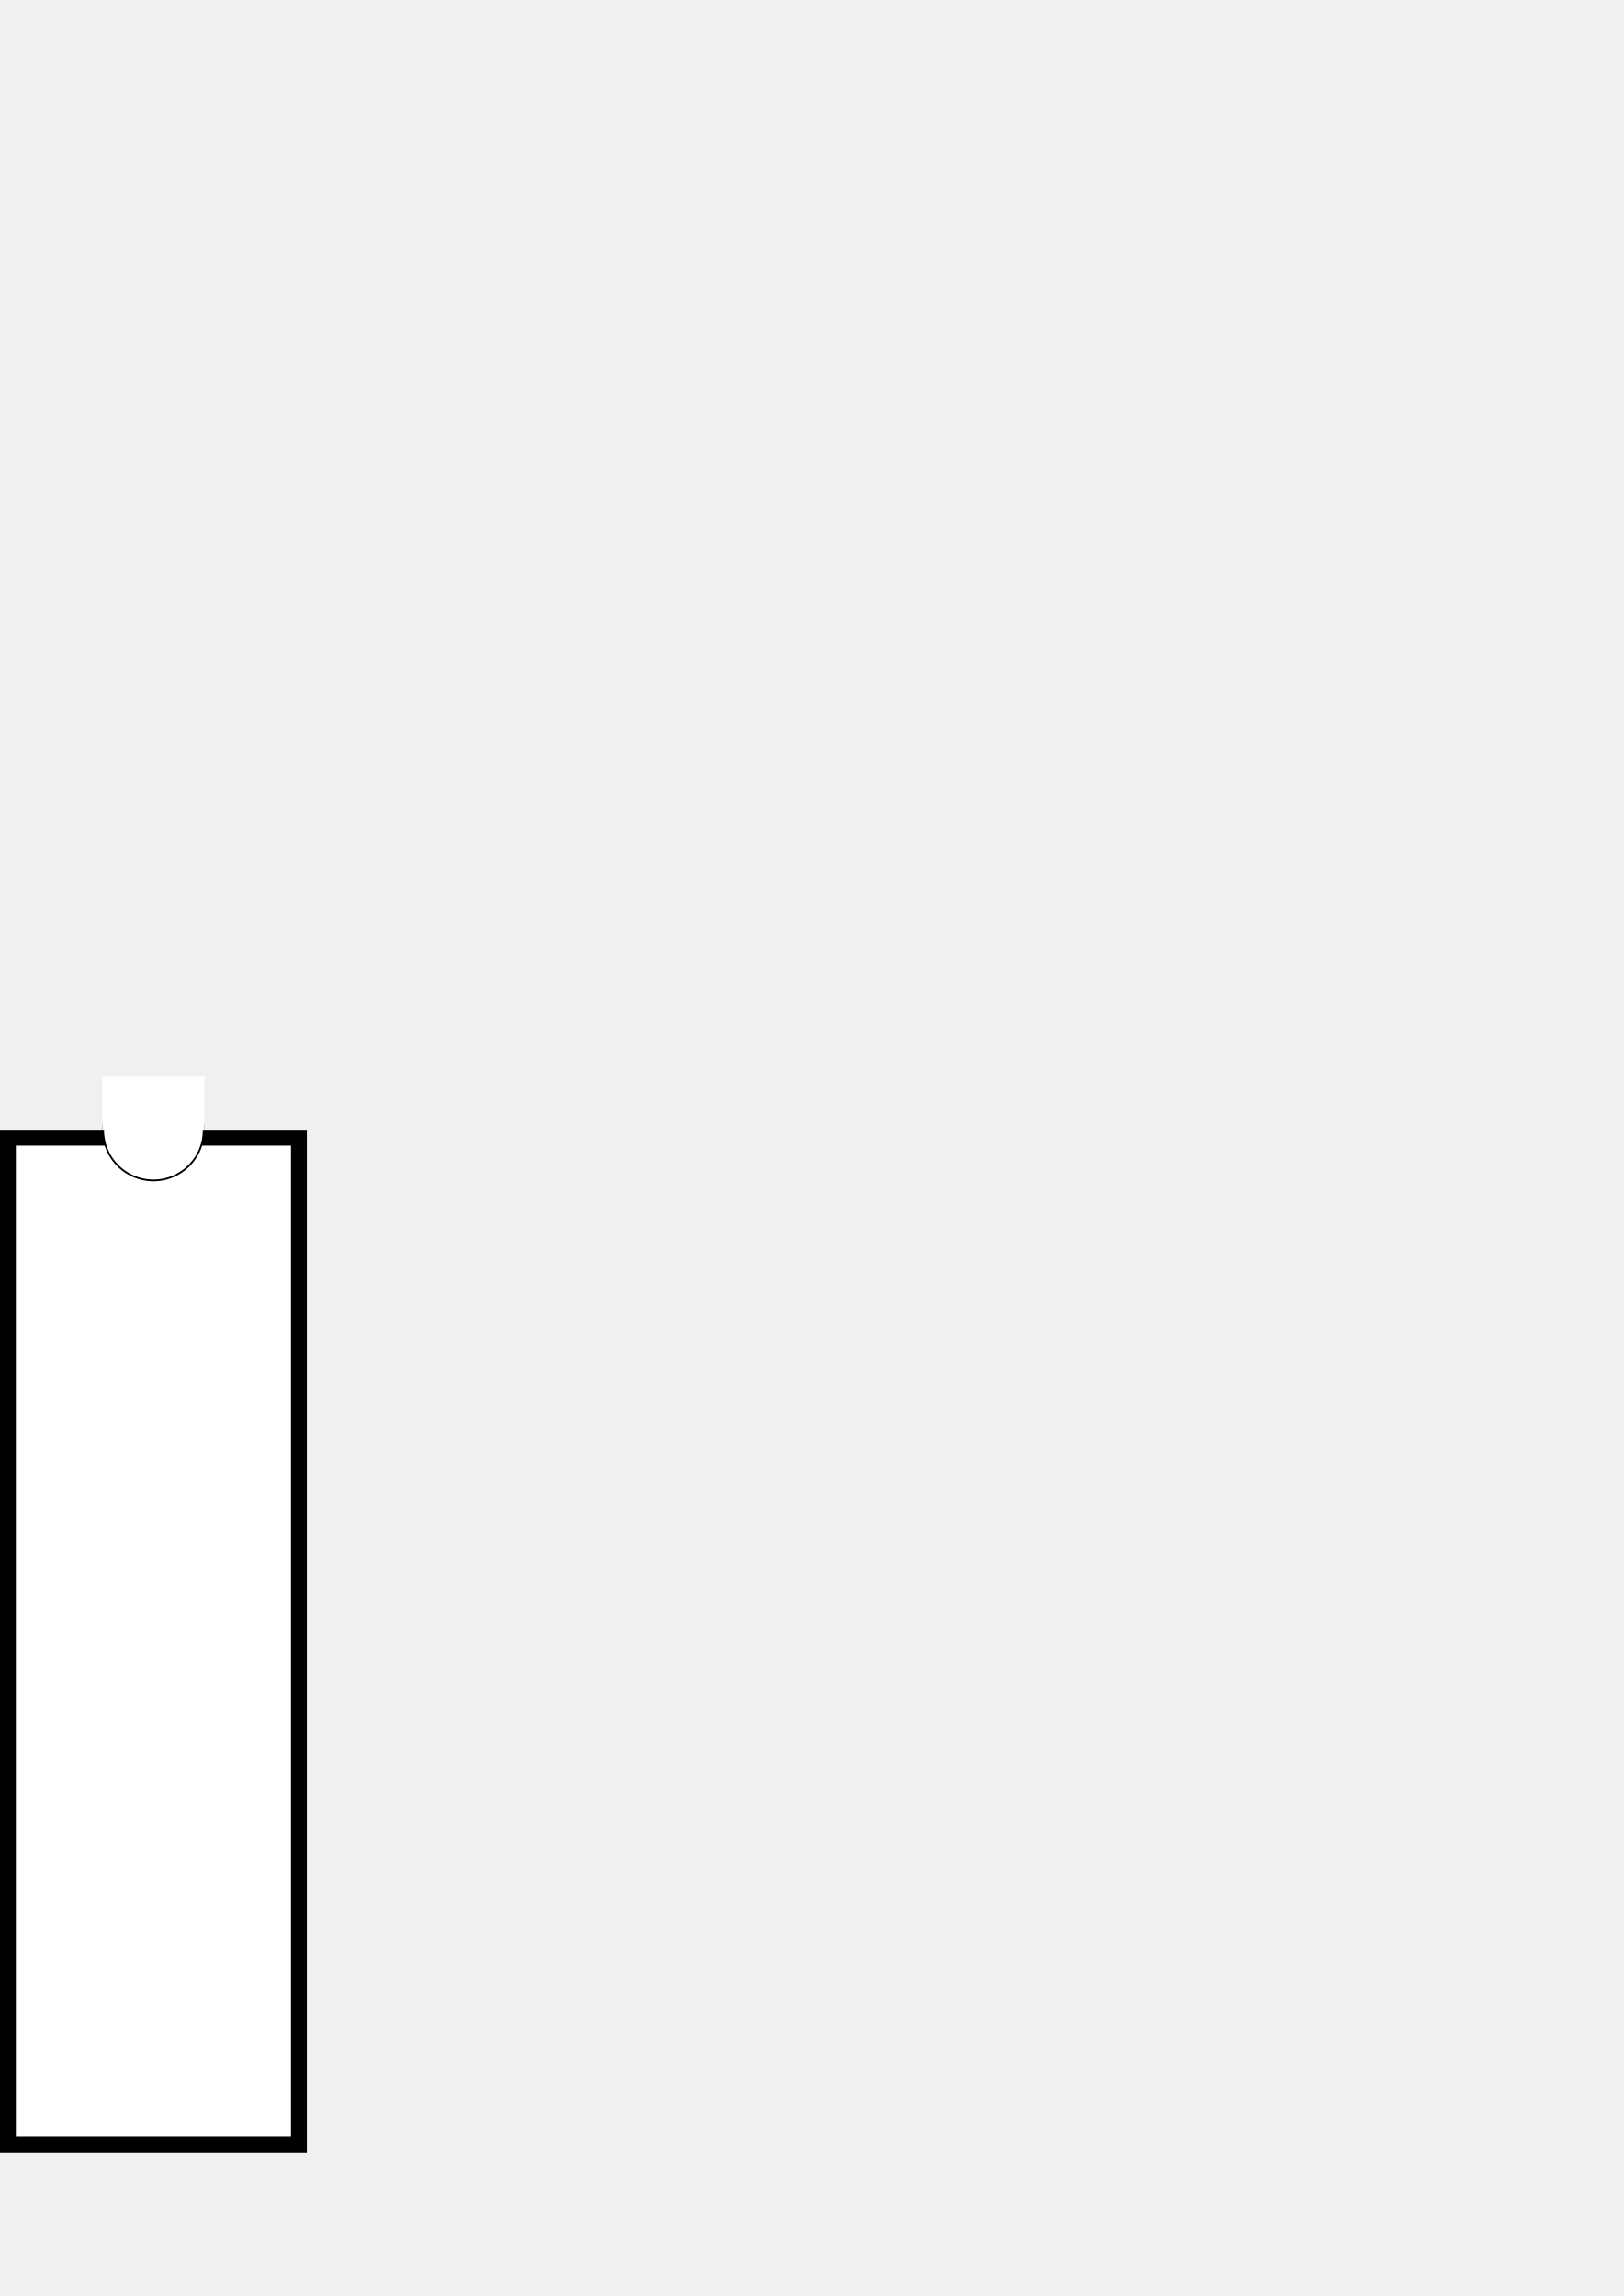
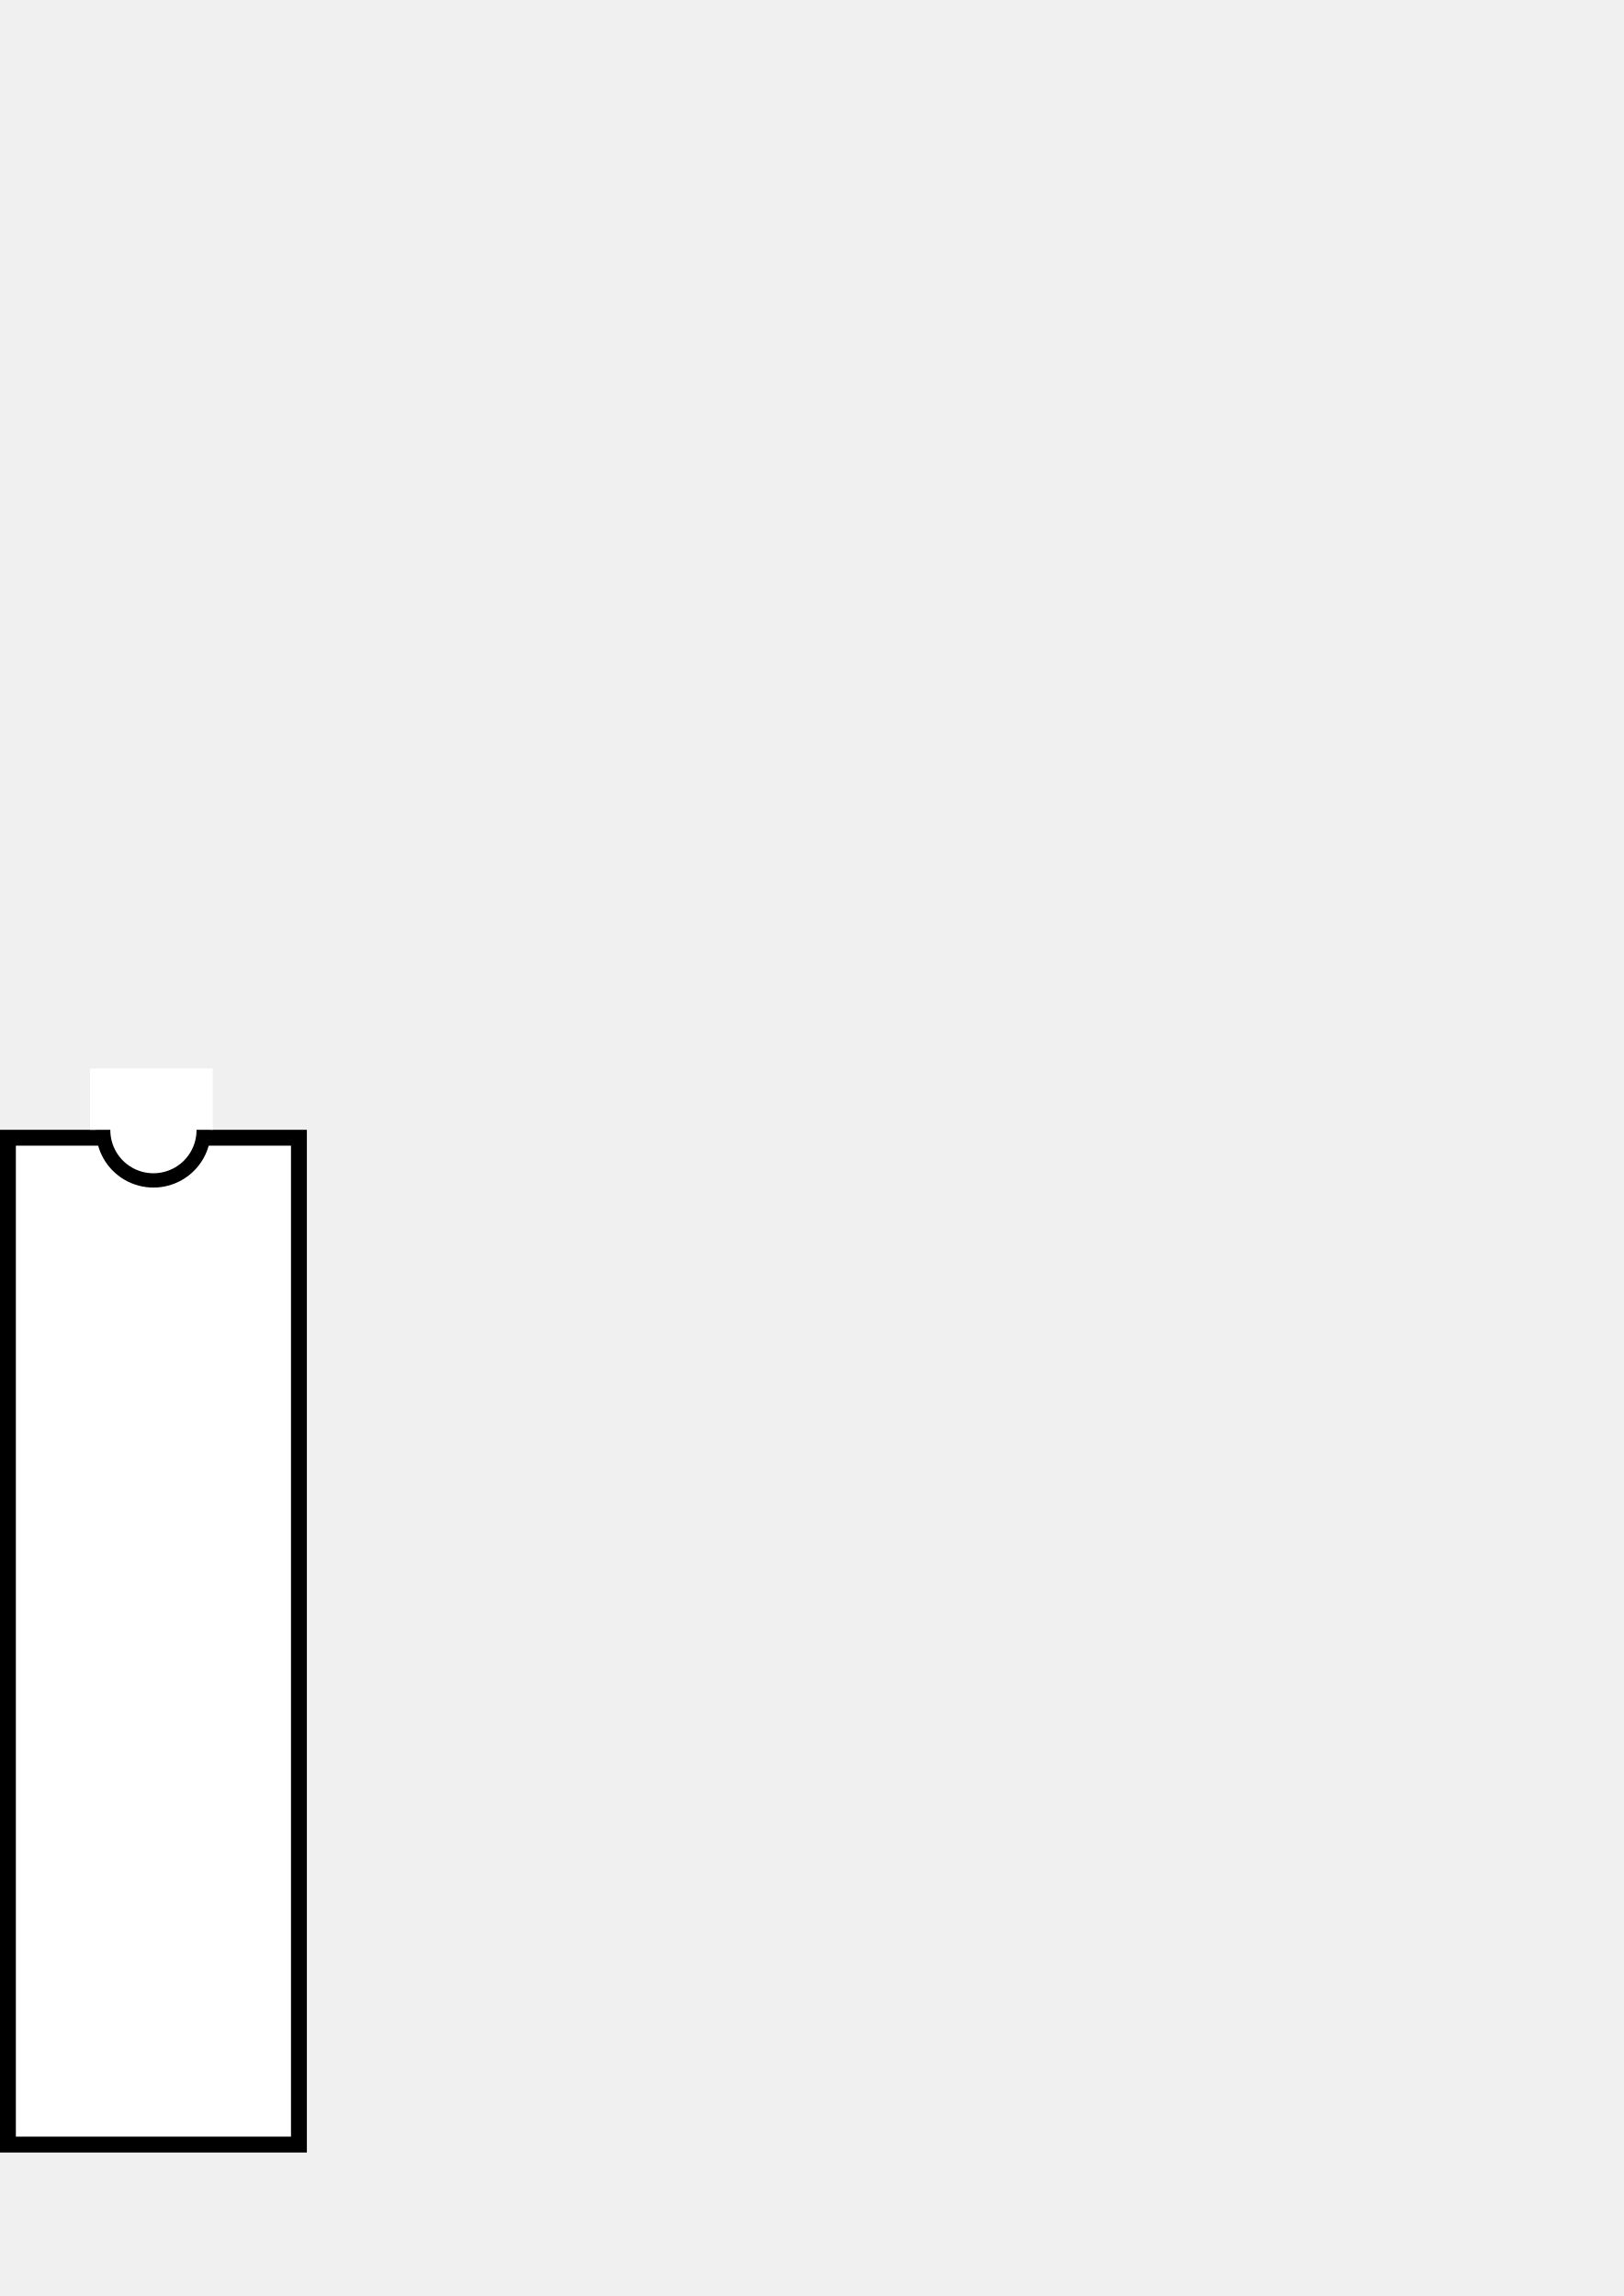
<svg xmlns="http://www.w3.org/2000/svg" width="210mm" height="297mm" id="svg3813" version="1.1">
  <defs id="defs3815">
    </defs>
  <g id="layer1">
-     <g id="g4370">
-       <a id="a4367">
-         <rect style="fill:#ffffff;fill-opacity:1;stroke:#000000;stroke-width:7.756;stroke-miterlimit:4;stroke-opacity:1;stroke-dasharray:none" id="rect3705" width="142.244" height="492.244" x="3.878" y="556.24" />
-       </a>
-       <path d="m 231.429,234.505 a 19.286,19.286 0 1 1 -38.571,0 19.286,19.286 0 1 1 38.571,0 z" id="path3660" style="fill:#ffffff;fill-opacity:1;stroke:#000000;stroke-width:0.677;stroke-miterlimit:4;stroke-opacity:1;stroke-dasharray:none" transform="matrix(1.273936,0,0,1.273936,-195.2565,253.6177)" />
-       <rect y="526.832" x="50.47" height="25.06" width="49.06" id="rect3701" style="fill:#ffffff;fill-opacity:1;stroke:#ffffff;stroke-width:0.94;stroke-miterlimit:4;stroke-opacity:1;stroke-dasharray:none" />
-     </g>
+     <a id="a4367">
+       <rect y="556.24" x="3.878" height="492.244" width="142.244" id="rect3705" style="fill:#ffffff;fill-opacity:1;stroke:#000000;stroke-width:7.756;stroke-miterlimit:4;stroke-opacity:1;stroke-dasharray:none" />
+     </a>
+     <path transform="matrix(1.273936,0,0,1.273936,-195.2565,253.6177)" style="fill:#ffffff;fill-opacity:1;stroke:#000000;stroke-width:5.495;stroke-miterlimit:4;stroke-opacity:1;stroke-dasharray:none" id="path3660" d="m 231.429,234.505 a 19.286,19.286 0 1 1 -38.571,0 19.286,19.286 0 1 1 38.571,0 z" />
+     <rect style="fill:#ffffff;fill-opacity:1;stroke:#ffffff;stroke-width:1.106;stroke-miterlimit:4;stroke-opacity:1;stroke-dasharray:none" id="rect3701" width="58.894" height="28.894" x="44.553" y="522.915" />
  </g>
</svg>
